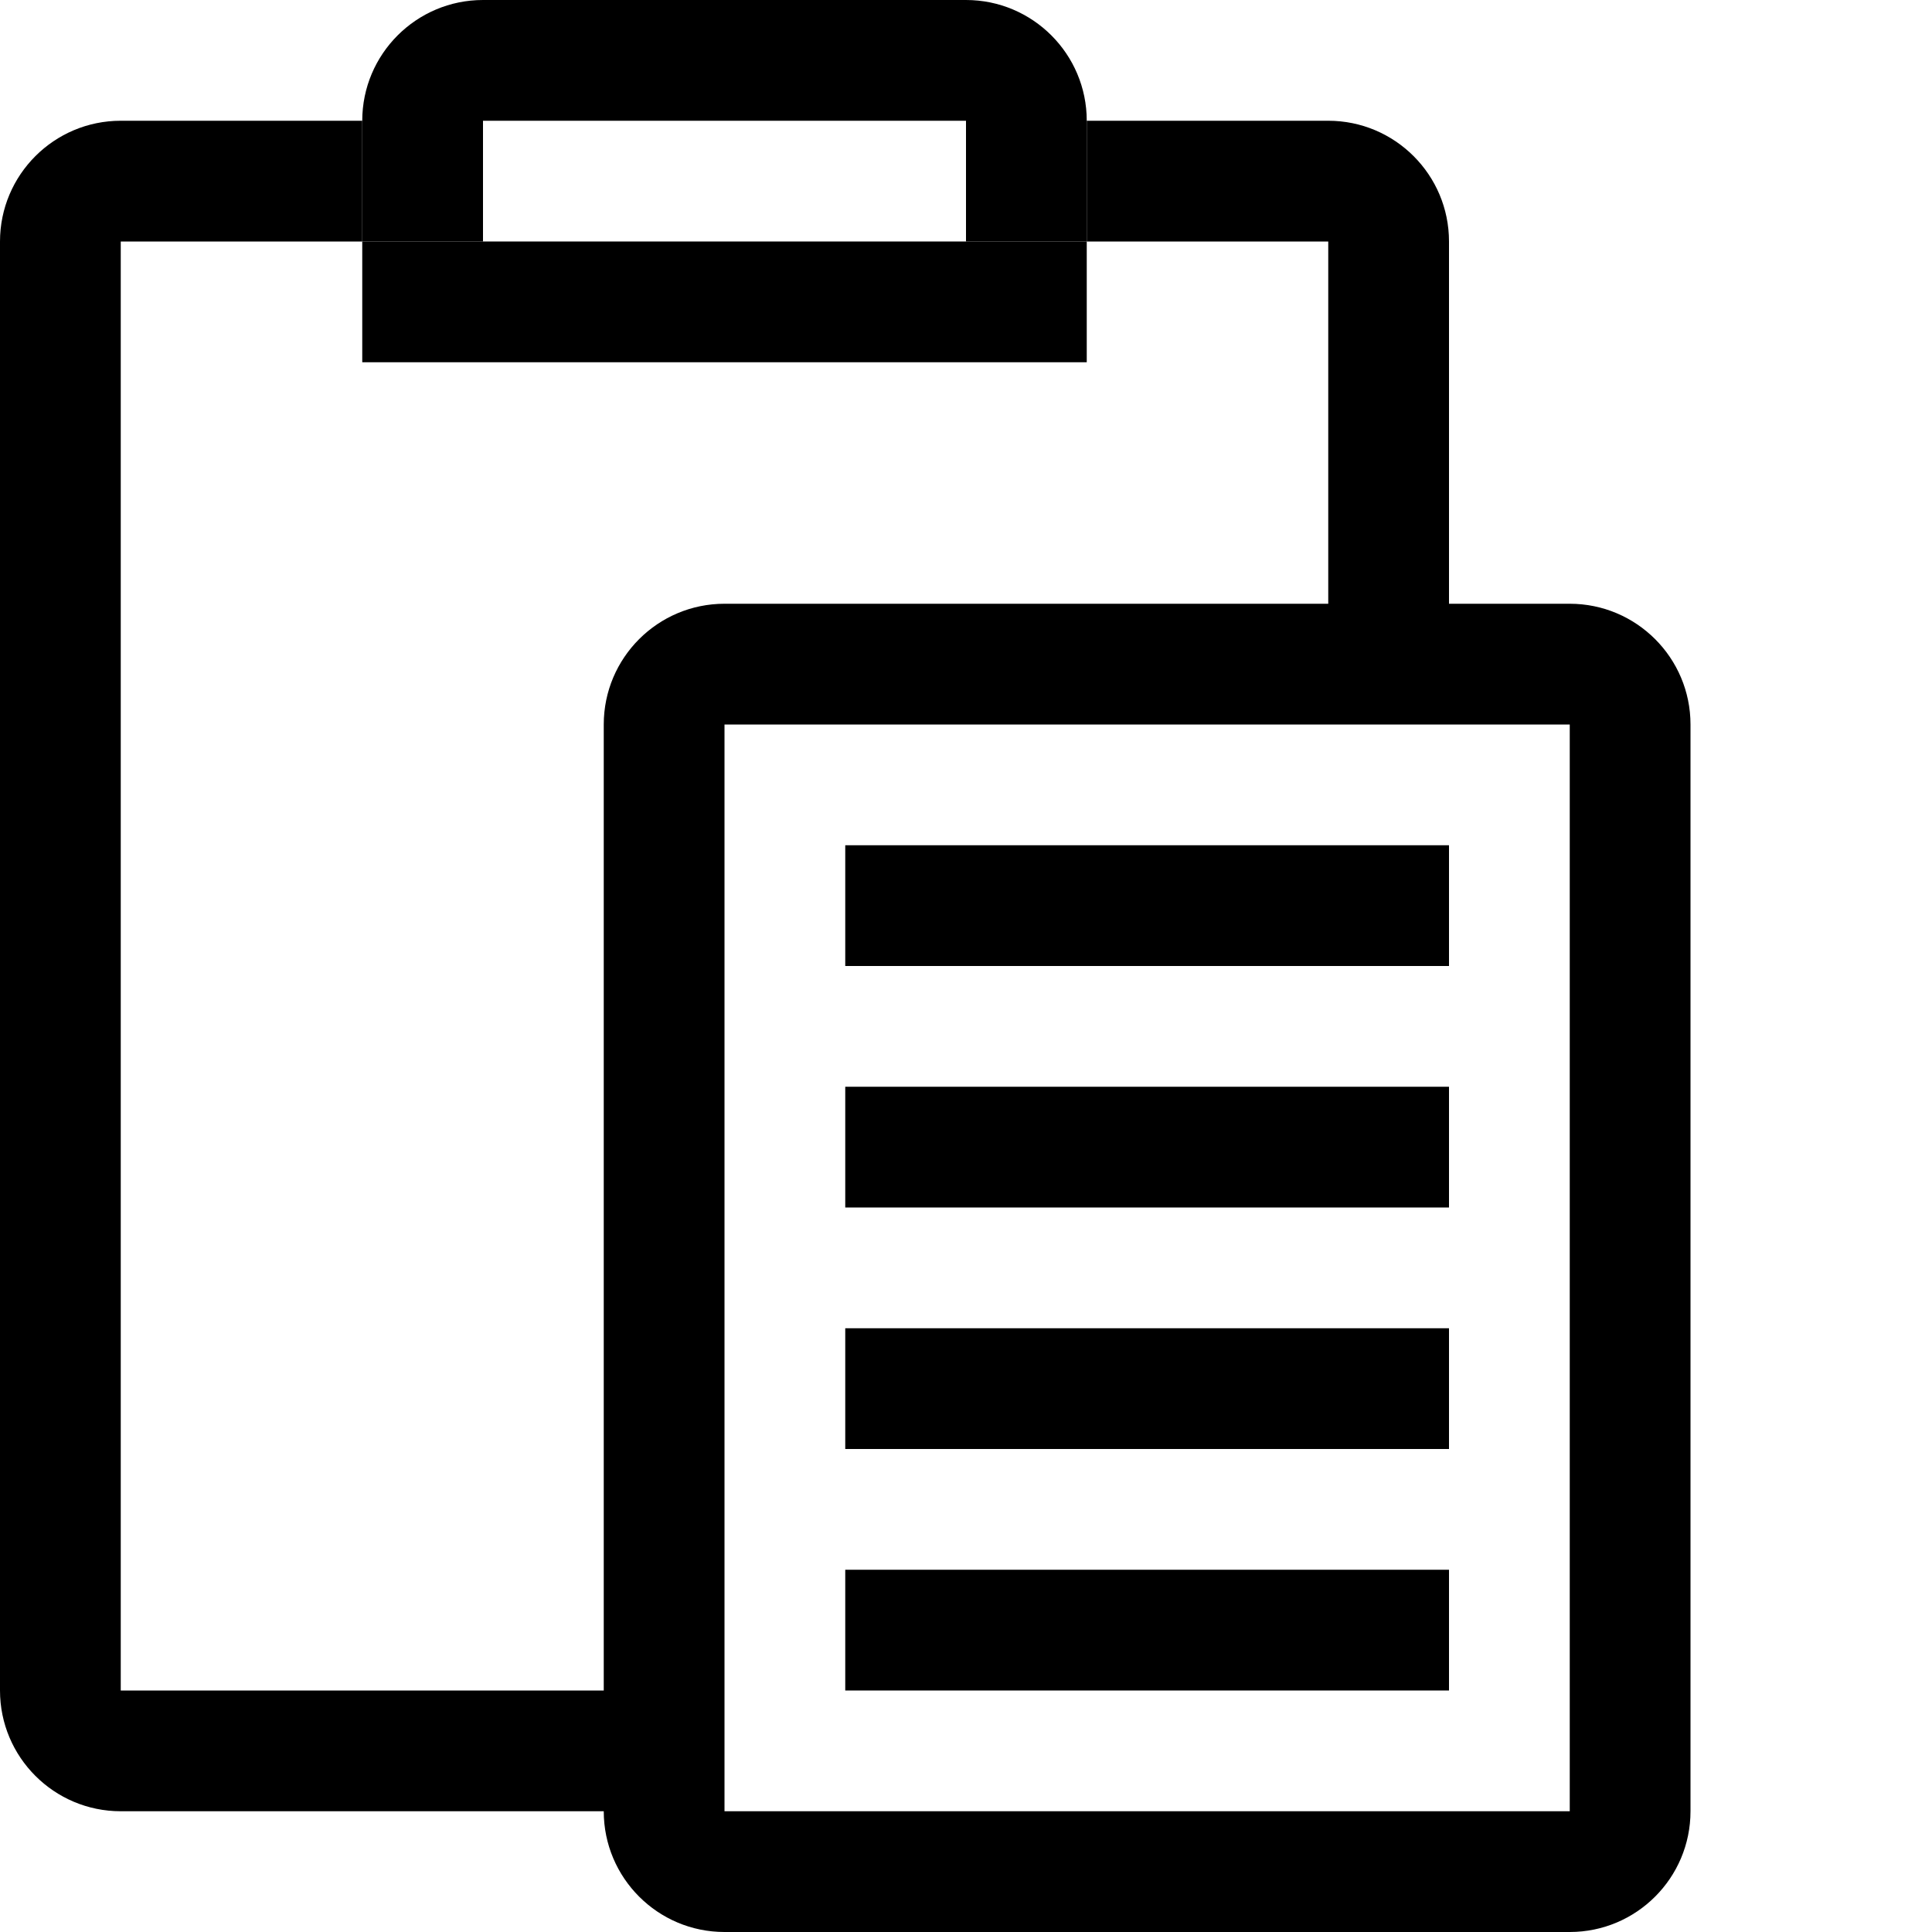
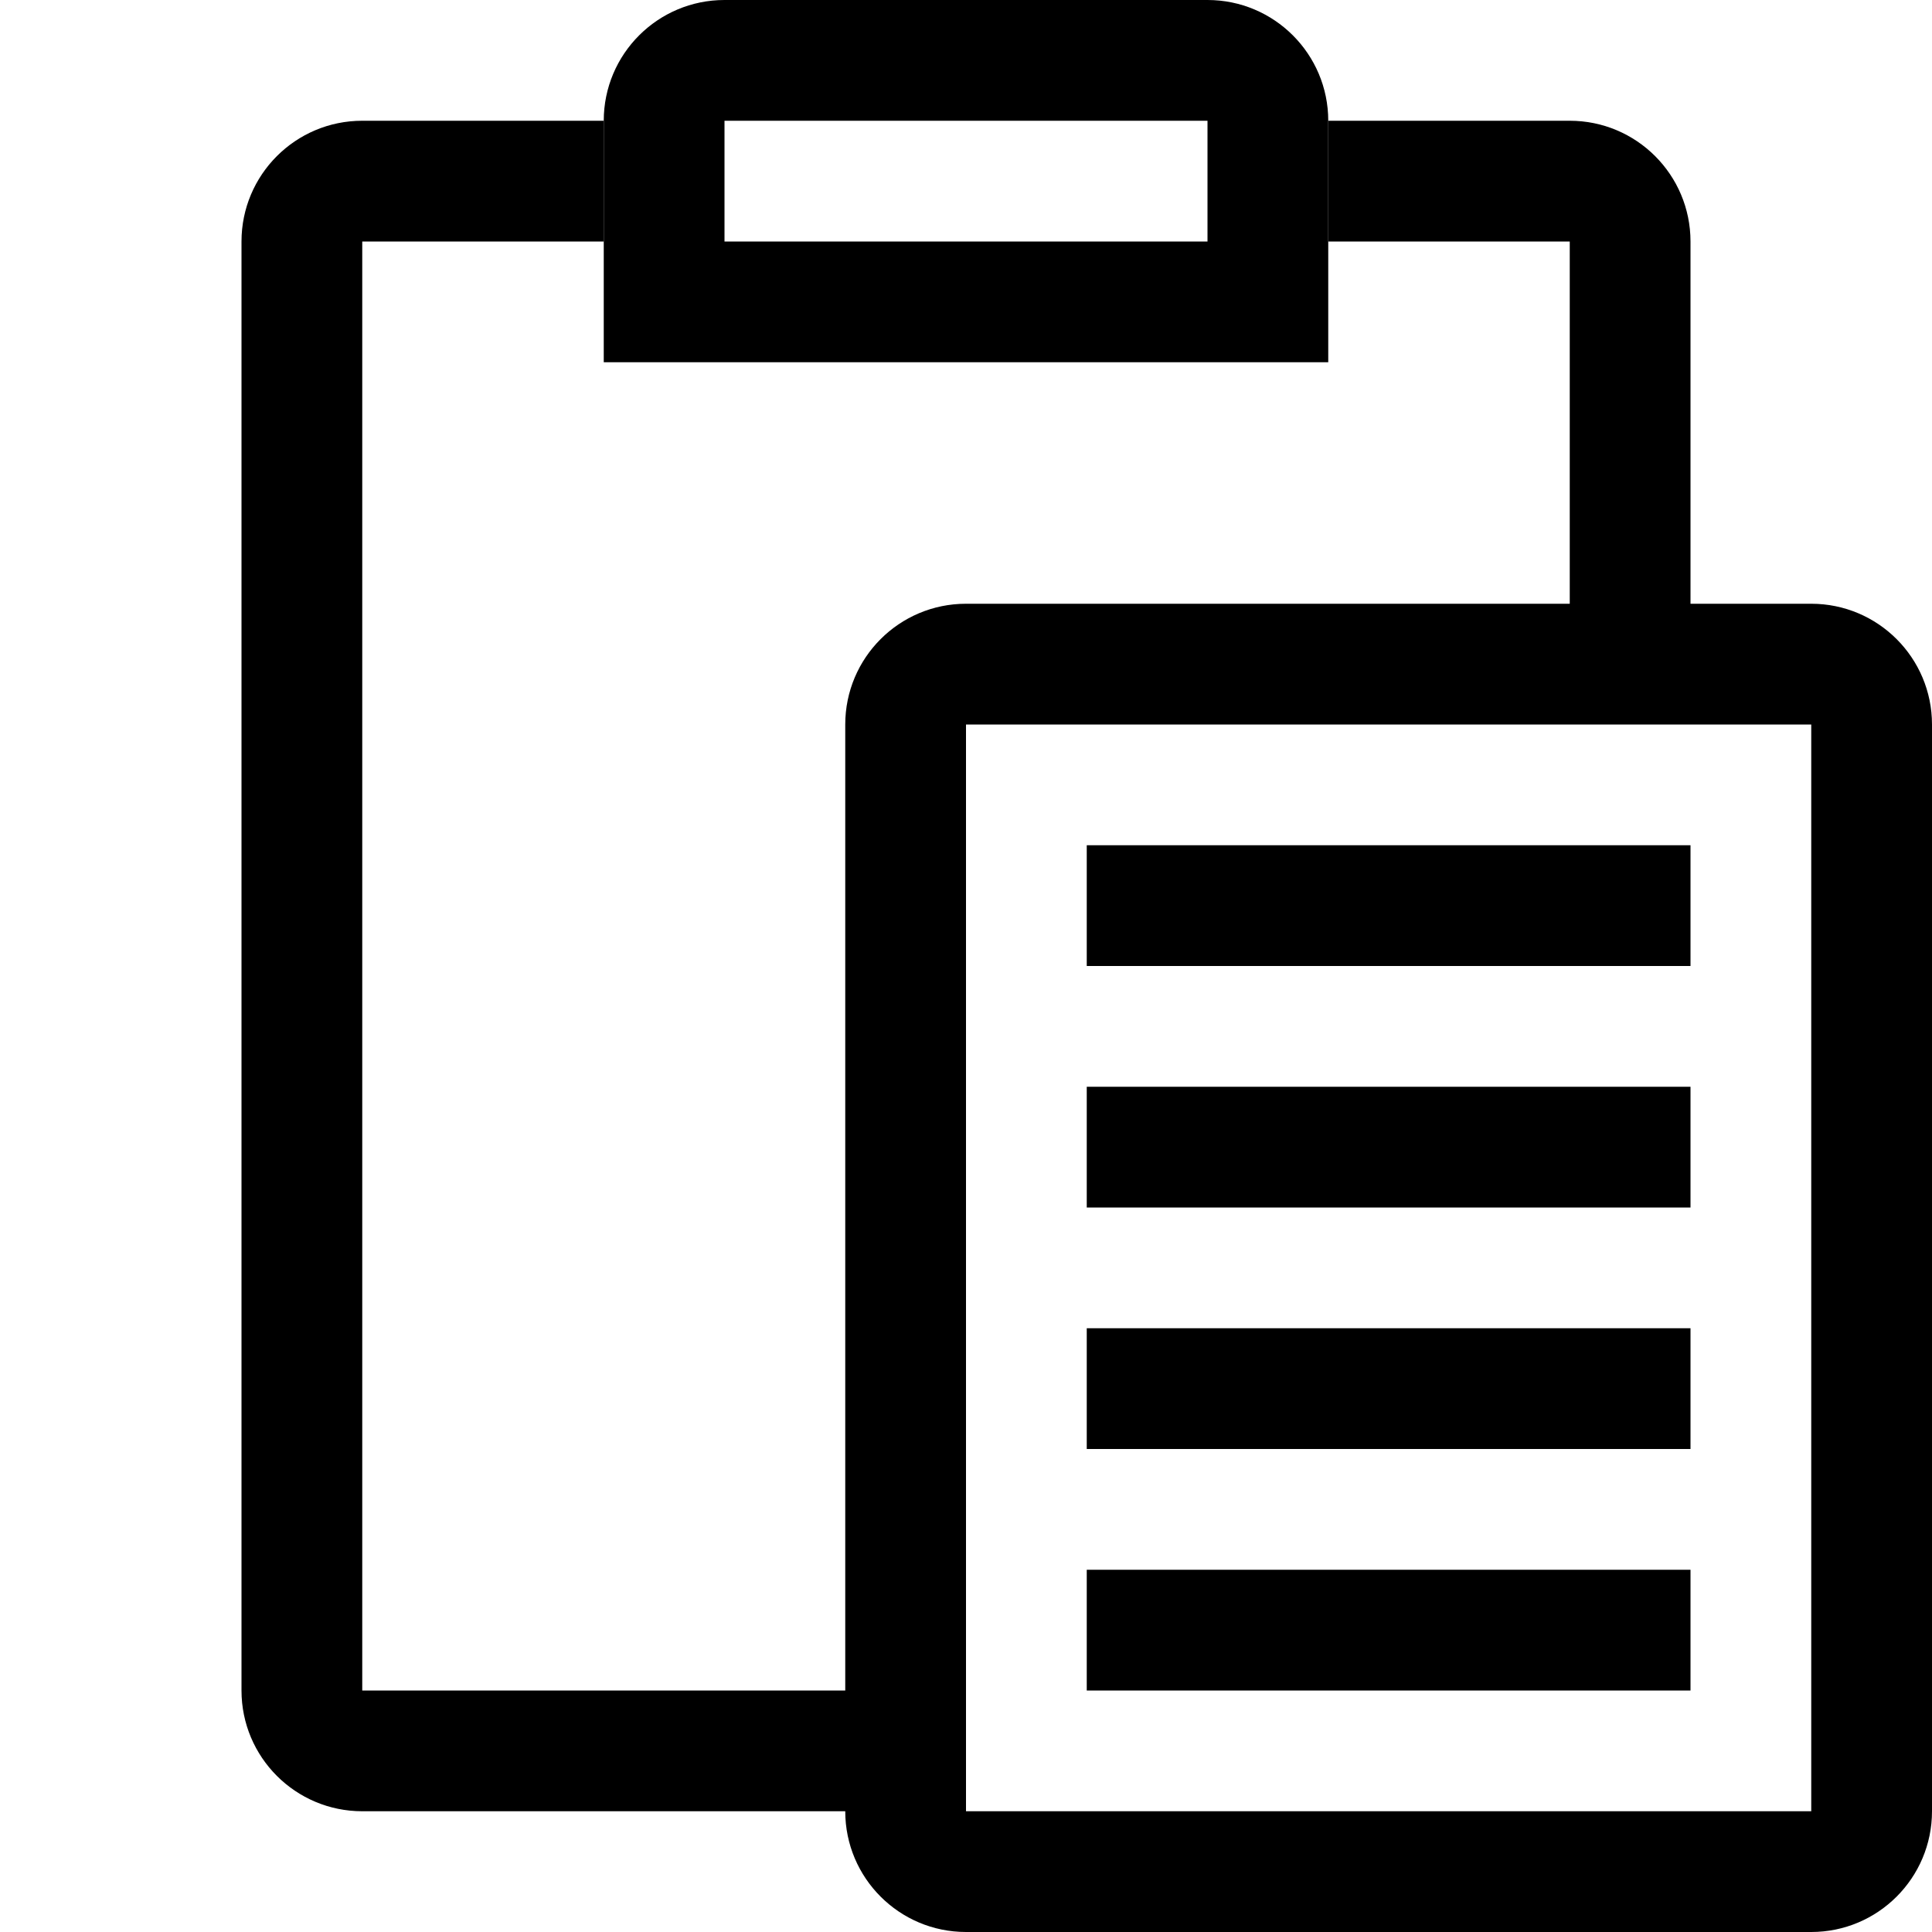
<svg xmlns="http://www.w3.org/2000/svg" width="16" height="16" viewBox="0 0 16 16">
-   <g>
-     <path d="M0 2.729L0 2C0 1.448.448 1 1 1L3 1 3 2 1 2 1 14 5 14 5 15 1 15C.448 15 0 14.552 0 14L0 9 0 2.729zM12 5L12 2C12 1.448 11.552 1 11 1L9 1 9 2 11 2 11 5 12 5zM11 6L13 6 13 15 12 15 6 15 6 10 6 9.458 6 6 11 6 11 5 6 5C5.448 5 5 5.448 5 6L5 15C5 15.552 5.448 16 6 16L13 16C13.552 16 14 15.552 14 15L14 6C14 5.448 13.552 5 13 5L11 5 11 6z" />
-     <polygon points="7 10 12 10 12 9 7 9" />
-     <polygon points="7 8 12 8 12 7 7 7" />
-     <polygon points="7 12 12 12 12 11 7 11" />
-     <polygon points="7 14 12 14 12 13 7 13" />
-     <path d="M9,2 L9,1 C9,0.448 8.552,0 8,0 L4,0 C3.448,0 3,0.448 3,1 L3,2 L4,2 L4,1 L8,1 L8,2 L9,2 Z" />
-     <polygon points="3 3 9 3 9 2 3 2" />
-   </g>
+   <path d="M2 2.729V2a1 1 0 011-1h2v1H3v12h4v1H3a1 1 0 01-1-1V2.729zM14 5V2a1 1 0 00-1-1h-2v1h2v3h1zm-1 1h2v9H8V6h5V5H8a1 1 0 00-1 1v9a1 1 0 001 1h7a1 1 0 001-1V6a1 1 0 00-1-1h-2v1z" />
+   <path d="M9 10h5V9H9v1zM9 8h5V7H9v1zM9 12h5v-1H9v1zM9 14h5v-1H9v1zM11 2V1a1 1 0 00-1-1H6a1 1 0 00-1 1v1h1V1h4v1h1zM5 3h6V2H5v1z" />
</svg>
